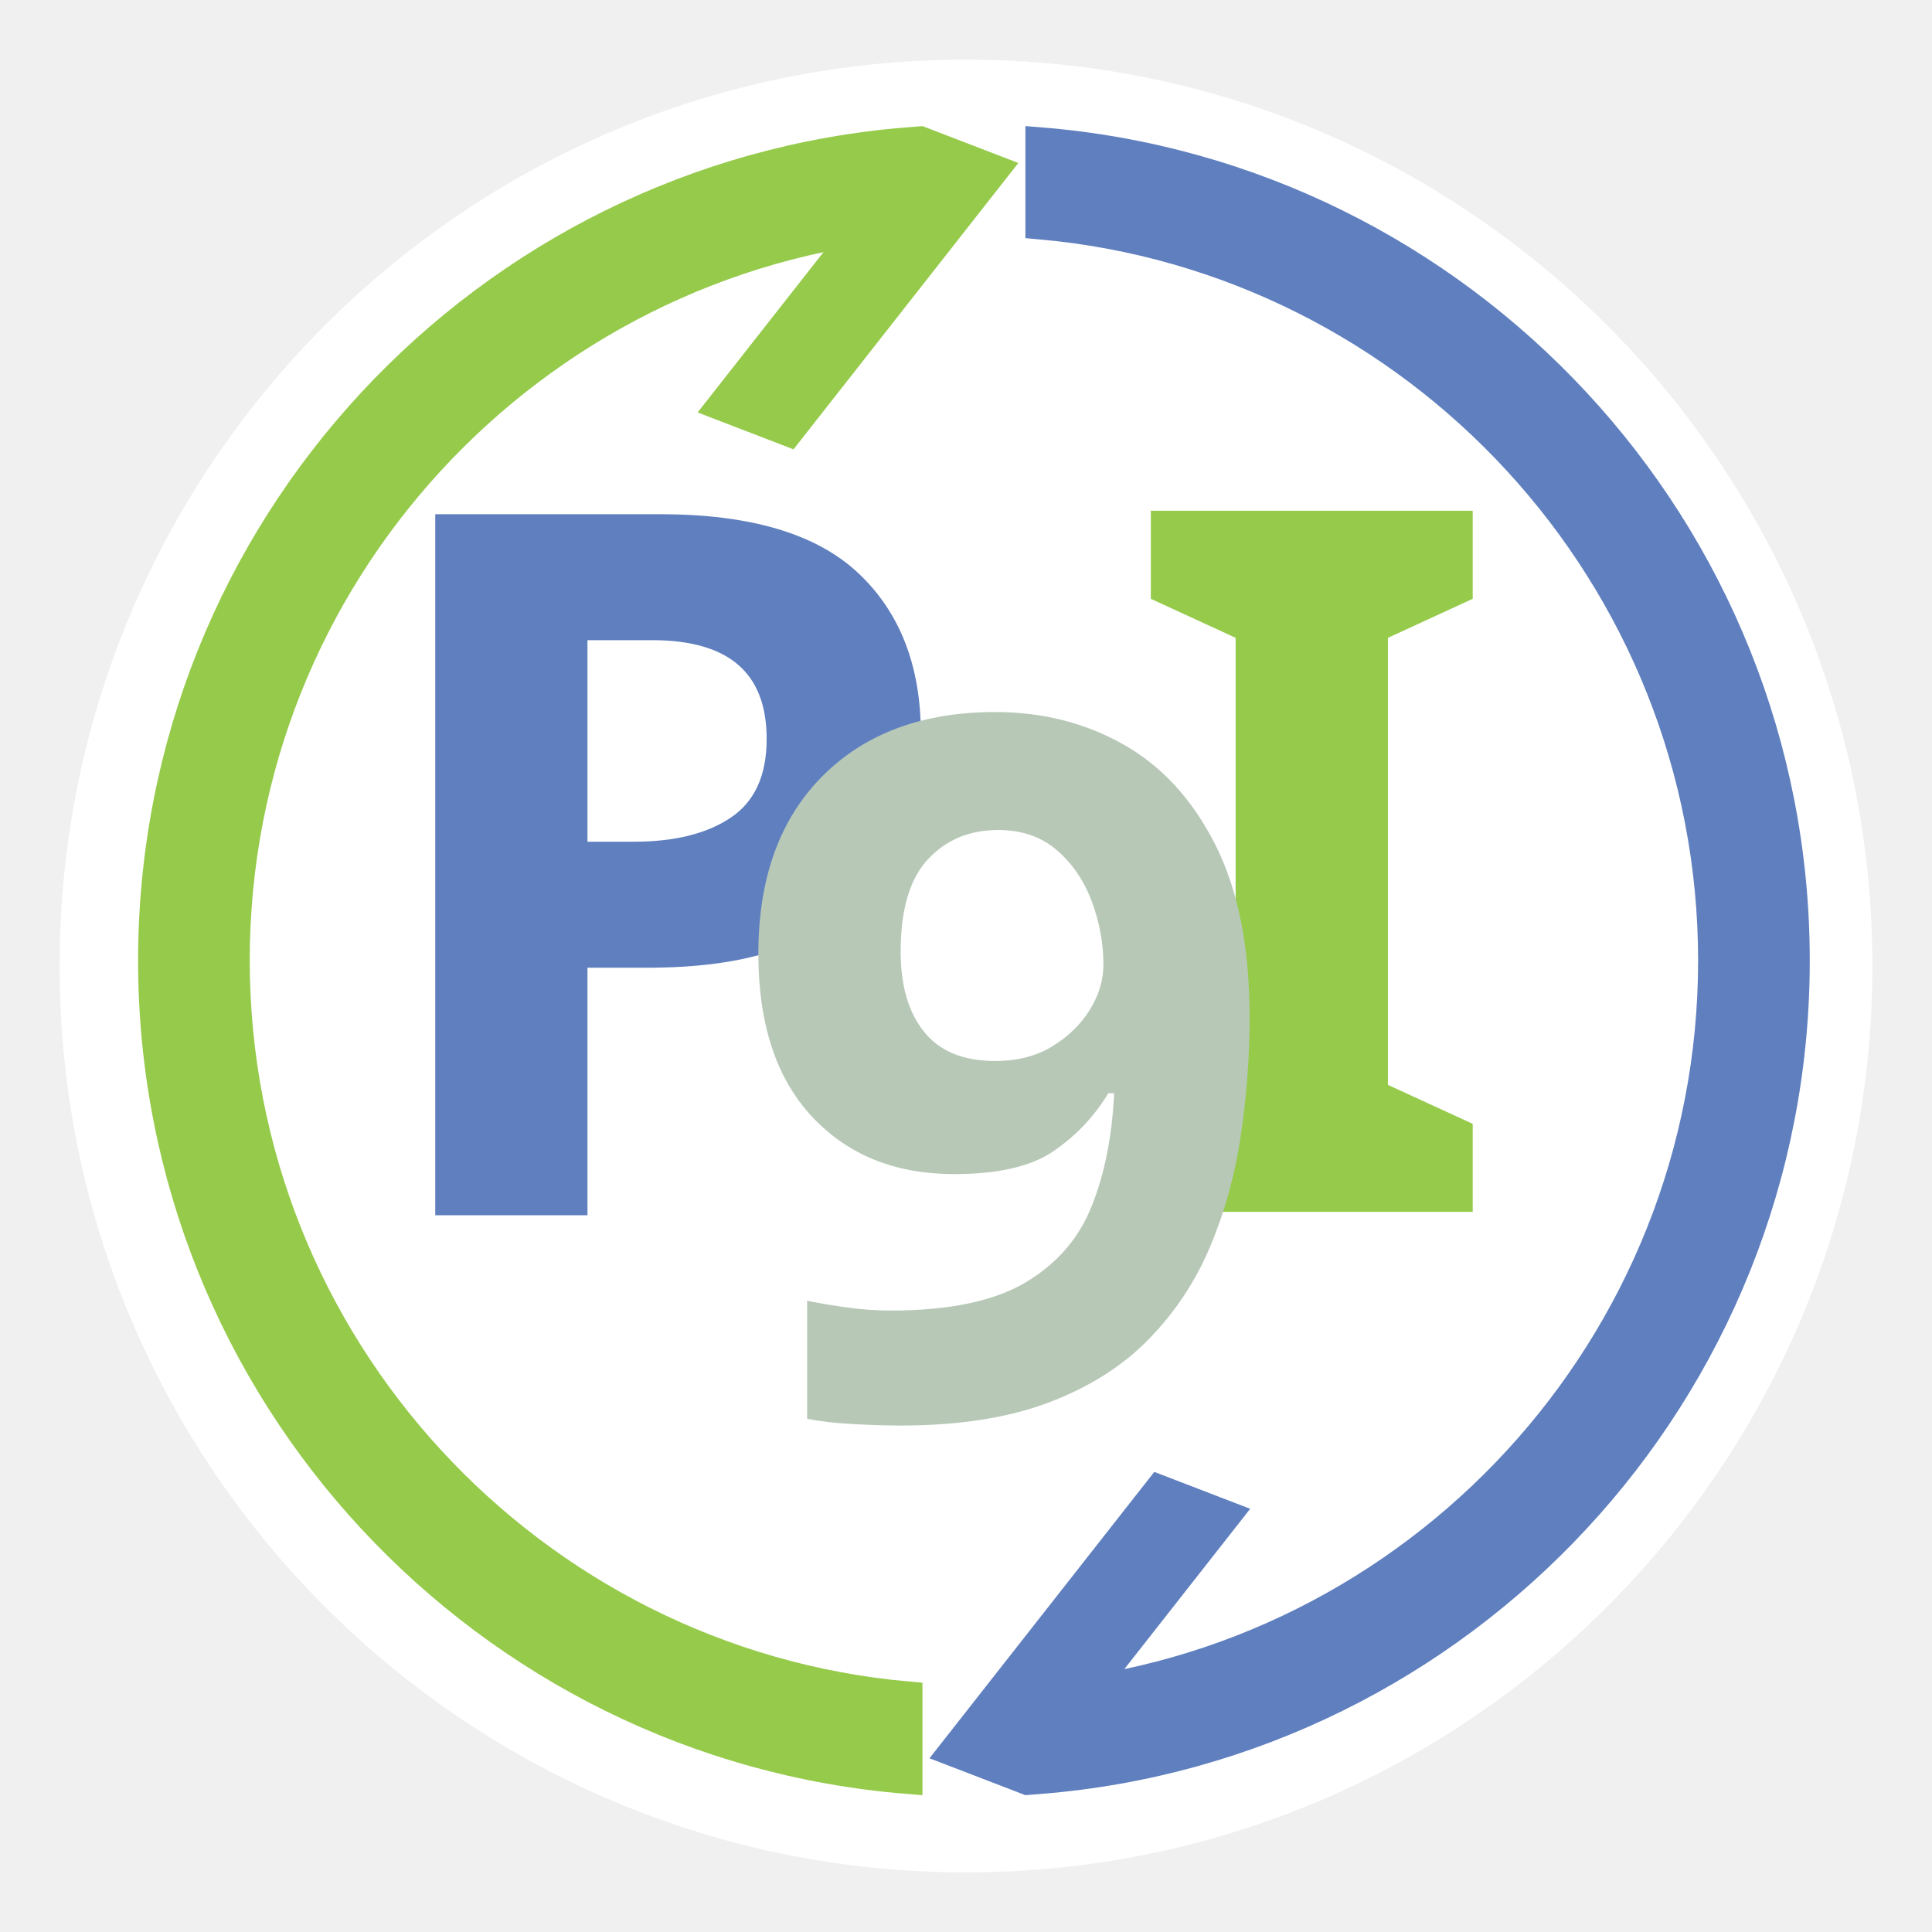
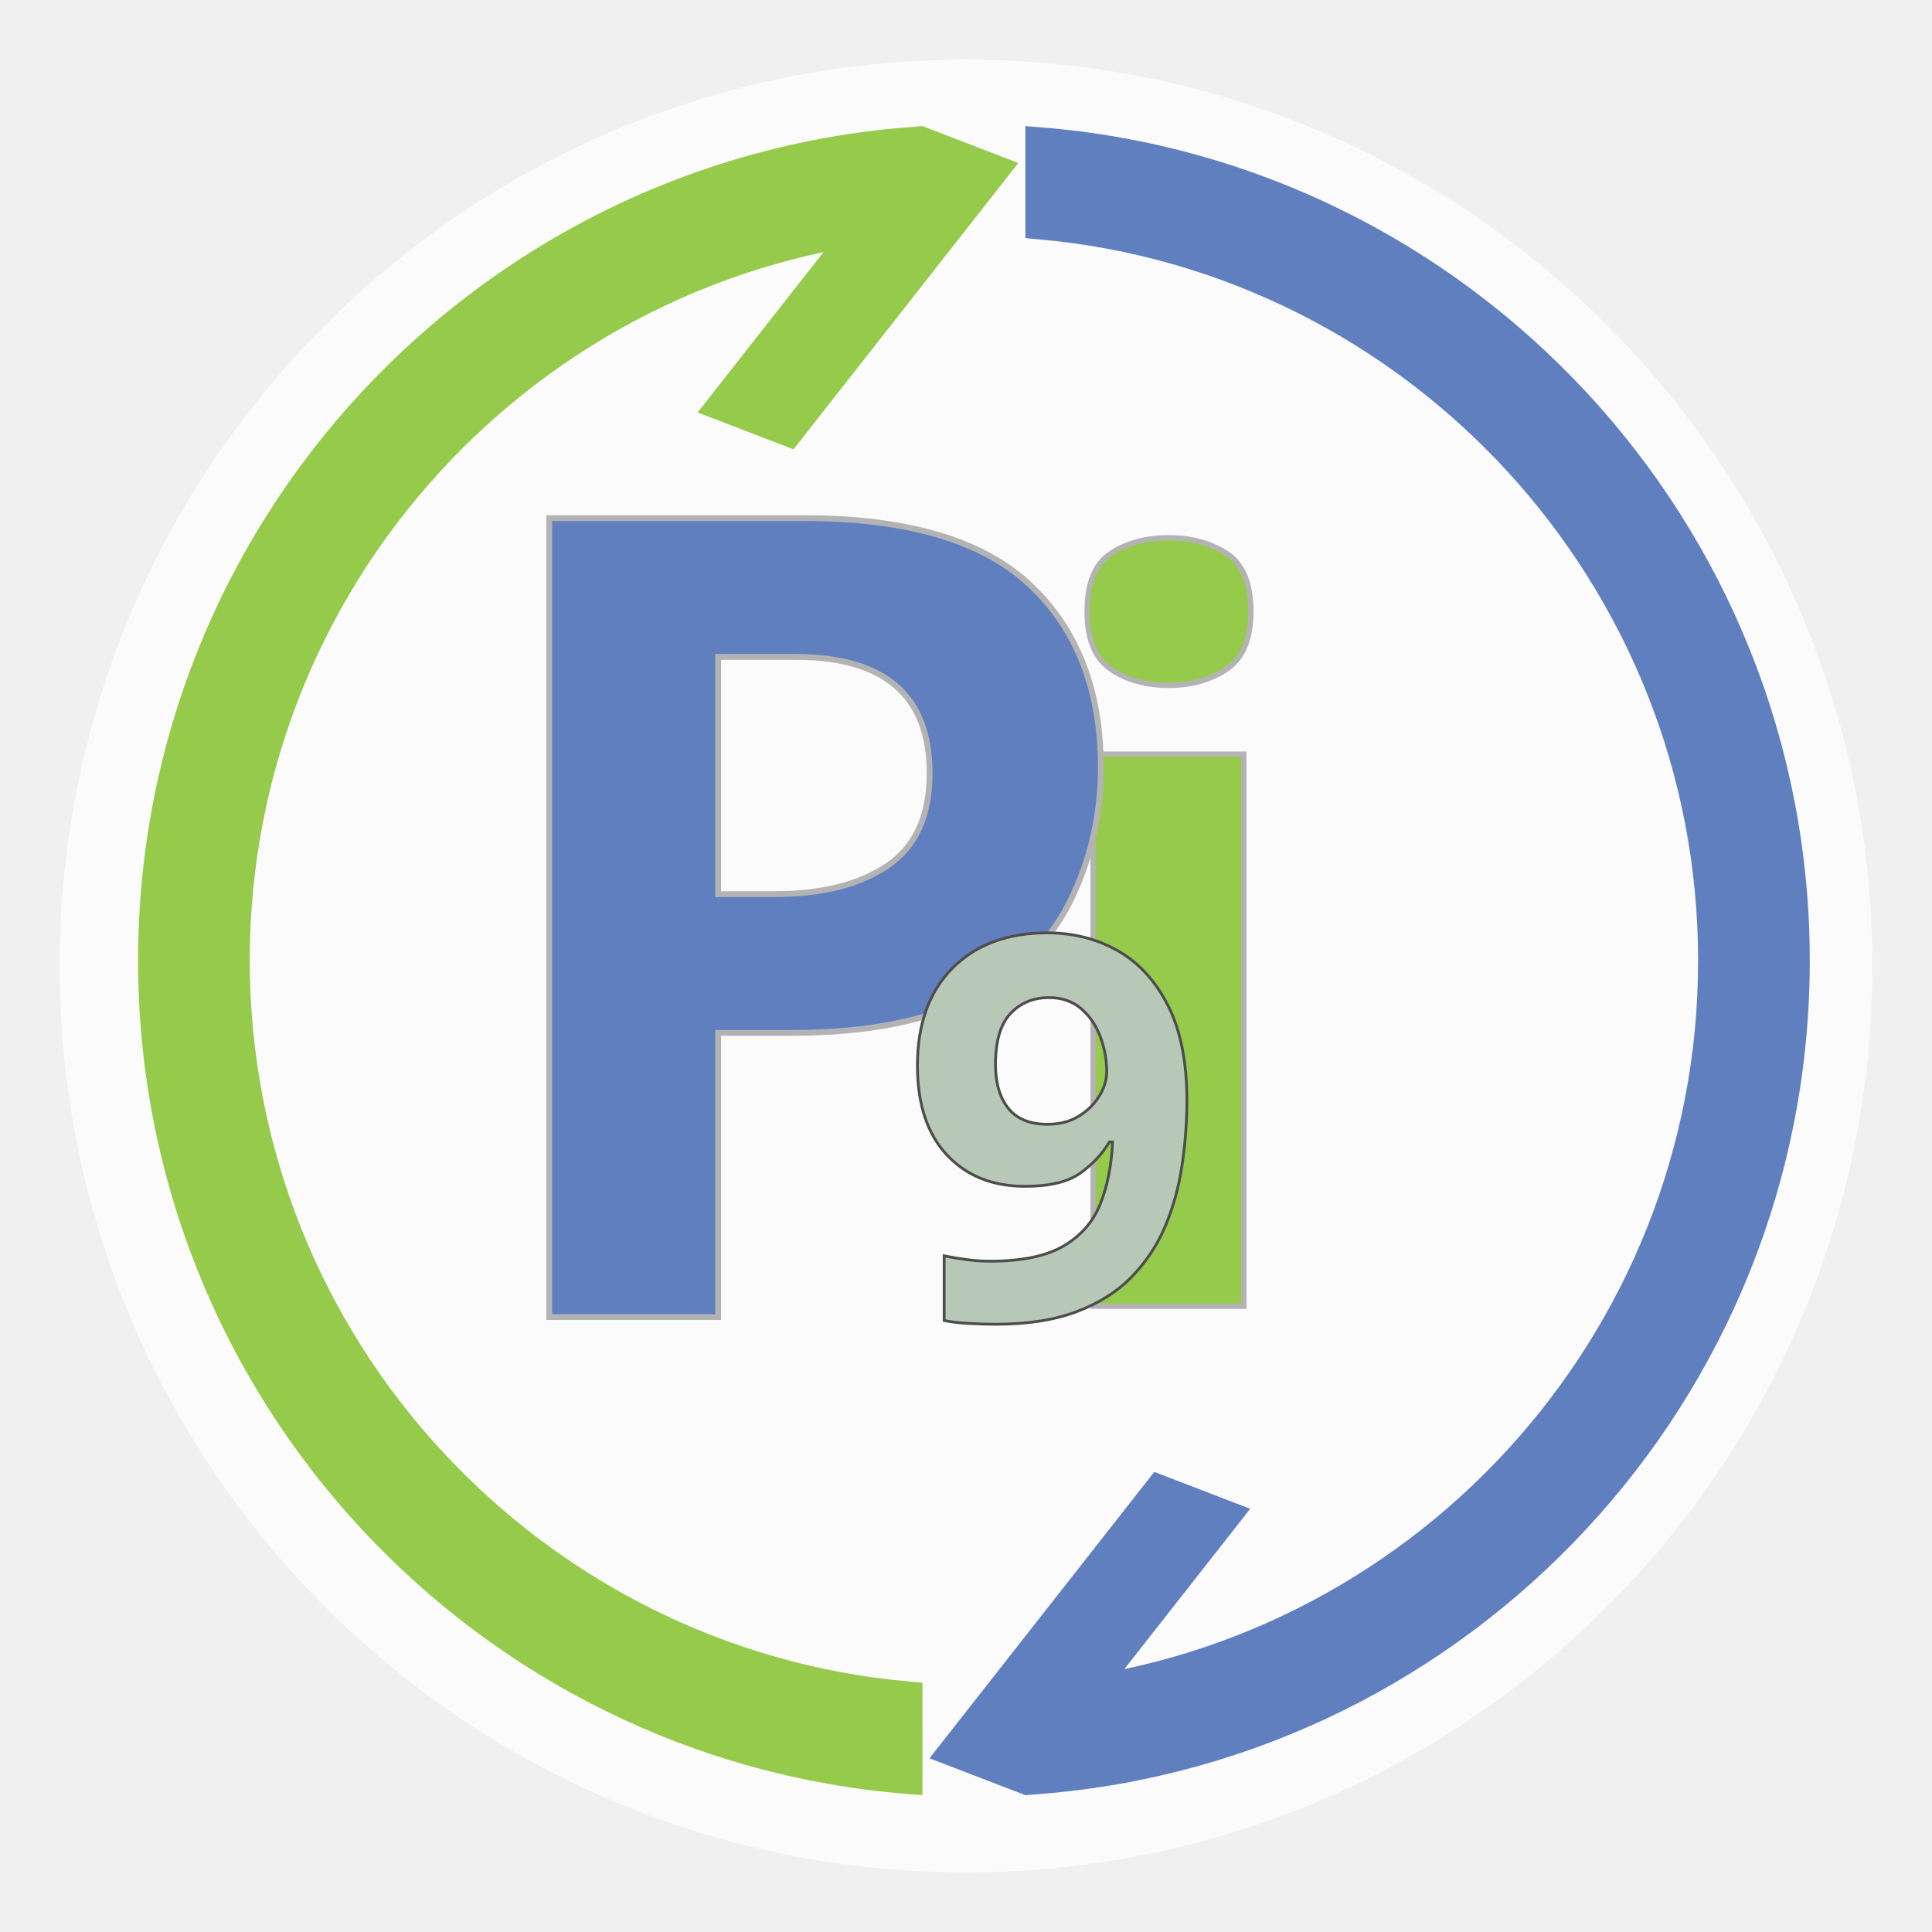
<svg xmlns="http://www.w3.org/2000/svg" width="129.639mm" height="129.639mm" viewBox="0 0 129.639 129.639" version="1.1" id="svg8">
  <defs id="defs2">
    <filter style="color-interpolation-filters:sRGB" id="filter2607-3-4" x="-0.114" width="1.228" y="-0.127" height="1.254">
      <feGaussianBlur stdDeviation="30.395" id="feGaussianBlur2609-6-8" />
    </filter>
  </defs>
  <g id="layer1" transform="translate(-32.49009,3.695489)">
    <g id="g6084" transform="matrix(1.81186,0,0,1.81186,-1117.334,-87.17448)">
      <g transform="translate(0.6111014,2.563076)" id="g6060">
-         <circle style="opacity:1;fill:#ffffff;fill-opacity:1;stroke:#ffffff;stroke-width:0.44;stroke-linejoin:miter;stroke-miterlimit:4;stroke-dasharray:none;stroke-dashoffset:0;stroke-opacity:1" id="path1035-8" cx="669.774" cy="79.286" r="33.347" />
+         <circle style="opacity:0.72;fill:#ffffff;fill-opacity:1;stroke:#ffffff;stroke-width:0.44;stroke-linejoin:miter;stroke-miterlimit:4;stroke-dasharray:none;stroke-dashoffset:0;stroke-opacity:1" id="path1035-8" cx="669.774" cy="79.286" r="33.347" />
        <g style="fill:#ff0000;fill-opacity:1;stroke:#9200ff;stroke-width:73.752;stroke-miterlimit:4;stroke-dasharray:none;stroke-opacity:1;filter:url(#filter2607-3-4)" transform="matrix(0.05932419,0,0,0.05870038,659.0396,59.65776)" id="g2221-5-3-5-7" />
        <path style="fill:#96ca4b;stroke:#96ca4b;stroke-width:1.078;stroke-miterlimit:10;stroke-dasharray:none" stroke-miterlimit="10" d="m 667.622,106.323 c -13.939,-1.238 -24.913,-12.991 -24.913,-27.251 0,-14.26 10.974,-25.998 24.913,-27.236 v -3.072 c -15.635,1.253 -27.97,14.367 -27.97,30.323 0,15.956 12.334,29.07 27.97,30.323 z" id="path945-2-0-2-7" />
        <path style="fill:#5f7fbf;stroke:#5f7fbf;stroke-width:1.078;stroke-miterlimit:10;stroke-dasharray:none" stroke-miterlimit="10" d="m 672.513,48.764 v 3.072 c 13.939,1.238 24.913,12.991 24.913,27.251 0,14.26 -10.974,26.013 -24.913,27.251 v 3.072 c 15.635,-1.253 27.97,-14.367 27.97,-30.323 0,-15.956 -12.334,-29.07 -27.97,-30.323 z" id="path947-7-6-9-6" />
        <rect style="fill:#96ca4b;fill-opacity:1;stroke:#96ca4b;stroke-width:0.814;stroke-miterlimit:10;stroke-dasharray:none;stroke-opacity:1" id="rect13839-4" width="12.669" height="2.991" x="190.869" y="581.373" transform="matrix(0.6174963,-0.7865738,0.9333171,0.3590532,0,0)" />
        <rect style="fill:#5f7fbf;fill-opacity:1;stroke:#5f7fbf;stroke-width:0.814;stroke-miterlimit:10;stroke-dasharray:none;stroke-opacity:1" id="rect13839-2-3" width="12.669" height="2.991" x="145.427" y="620.638" transform="matrix(0.6174963,-0.7865738,0.9333171,0.3590532,0,0)" />
      </g>
      <g transform="matrix(0.1880121,0,0,0.1880121,874.7371,79.5203)" id="g9028-9">
-         <text id="text8986-2" y="60.31" x="-1056.143" style="font-style:normal;font-variant:normal;font-weight:normal;font-stretch:normal;font-size:85.333px;line-height:125%;font-family:'Ubuntu Mono';-inkscape-font-specification:'Ubuntu Mono';letter-spacing:0px;word-spacing:0px;fill:#96ca4b;fill-opacity:1;stroke:#96ca4b;stroke-width:1px;stroke-linecap:butt;stroke-linejoin:miter;stroke-opacity:1" xml:space="preserve">
-           <tspan style="font-style:normal;font-variant:normal;font-weight:bold;font-stretch:normal;font-size:192px;font-family:'Ubuntu Mono';-inkscape-font-specification:'Ubuntu Mono Bold';fill:#96ca4b;fill-opacity:1;stroke:#96ca4b;stroke-opacity:1" y="60.31" x="-1056.143" id="tspan8984-54">I</tspan>
+         <text id="text8986-2" y="79.405" x="-1077.401" style="font-style:normal;font-variant:normal;font-weight:normal;font-stretch:normal;font-size:88.52px;line-height:125%;font-family:'Ubuntu Mono';-inkscape-font-specification:'Ubuntu Mono';letter-spacing:0px;word-spacing:0px;fill:#96ca4b;fill-opacity:1;stroke:#b3b3b3;stroke-width:1.037px;stroke-linecap:butt;stroke-linejoin:miter;stroke-opacity:1" xml:space="preserve">
+           <tspan style="font-style:normal;font-variant:normal;font-weight:bold;font-stretch:normal;font-size:199.169px;font-family:'Ubuntu Mono';-inkscape-font-specification:'Ubuntu Mono Bold';fill:#96ca4b;fill-opacity:1;stroke:#b3b3b3;stroke-width:1.037px;stroke-opacity:1" y="79.405" x="-1077.401" id="tspan8984-54">i</tspan>
        </text>
-         <text id="text8986-3-0" y="60.982" x="-1208.239" style="font-style:normal;font-variant:normal;font-weight:normal;font-stretch:normal;font-size:85.333px;line-height:125%;font-family:'Ubuntu Mono';-inkscape-font-specification:'Ubuntu Mono';letter-spacing:0px;word-spacing:0px;fill:#5f7fbf;fill-opacity:1;stroke:#5f7fbf;stroke-width:1px;stroke-linecap:butt;stroke-linejoin:miter;stroke-opacity:1" xml:space="preserve">
-           <tspan style="font-style:normal;font-variant:normal;font-weight:bold;font-stretch:normal;font-size:192px;font-family:'Ubuntu Mono';-inkscape-font-specification:'Ubuntu Mono Bold';fill:#5f7fbf;fill-opacity:1;stroke:#5f7fbf;stroke-opacity:1" y="60.982" x="-1208.239" id="tspan8984-6-5">P</tspan>
+         <text id="text8986-3-0" y="81.541" x="-1188.85" style="font-style:normal;font-variant:normal;font-weight:normal;font-stretch:normal;font-size:97.968px;line-height:125%;font-family:'Ubuntu Mono';-inkscape-font-specification:'Ubuntu Mono';letter-spacing:0px;word-spacing:0px;fill:#5f7fbf;fill-opacity:1;stroke:#b3b3b3;stroke-width:1.148px;stroke-linecap:butt;stroke-linejoin:miter;stroke-opacity:1" xml:space="preserve">
+           <tspan style="font-style:normal;font-variant:normal;font-weight:bold;font-stretch:normal;font-size:220.427px;font-family:'Ubuntu Mono';-inkscape-font-specification:'Ubuntu Mono Bold';fill:#5f7fbf;fill-opacity:1;stroke:#b3b3b3;stroke-width:1.148px;stroke-opacity:1" y="81.541" x="-1188.85" id="tspan8984-6-5">P</tspan>
        </text>
-         <text id="text8986-7-9" y="100.982" x="-1133.953" style="font-style:normal;font-variant:normal;font-weight:normal;font-stretch:normal;font-size:85.333px;line-height:125%;font-family:'Ubuntu Mono';-inkscape-font-specification:'Ubuntu Mono';letter-spacing:0px;word-spacing:0px;fill:#b7c8b7;fill-opacity:1;stroke:none;stroke-width:1px;stroke-linecap:butt;stroke-linejoin:miter;stroke-opacity:1" xml:space="preserve">
-           <tspan style="font-style:normal;font-variant:normal;font-weight:bold;font-stretch:normal;font-size:192px;font-family:'Ubuntu Mono';-inkscape-font-specification:'Ubuntu Mono Bold';fill:#b7c8b7" y="100.982" x="-1133.953" id="tspan8984-5-4">9</tspan>
+         <text id="text8986-7-9" y="81.904" x="-1099.853" style="font-style:normal;font-variant:normal;font-weight:normal;font-stretch:normal;font-size:46.813px;line-height:125%;font-family:'Ubuntu Mono';-inkscape-font-specification:'Ubuntu Mono';letter-spacing:0px;word-spacing:0px;fill:#b7c8b7;fill-opacity:1;stroke:#4d4d4d;stroke-width:0.549px;stroke-linecap:butt;stroke-linejoin:miter;stroke-opacity:1" xml:space="preserve">
+           <tspan style="font-style:normal;font-variant:normal;font-weight:bold;font-stretch:normal;font-size:105.329px;font-family:'Ubuntu Mono';-inkscape-font-specification:'Ubuntu Mono Bold';fill:#b7c8b7;stroke-width:0.549px;stroke:#4d4d4d" y="81.904" x="-1099.853" id="tspan8984-5-4">9</tspan>
        </text>
      </g>
    </g>
  </g>
</svg>
